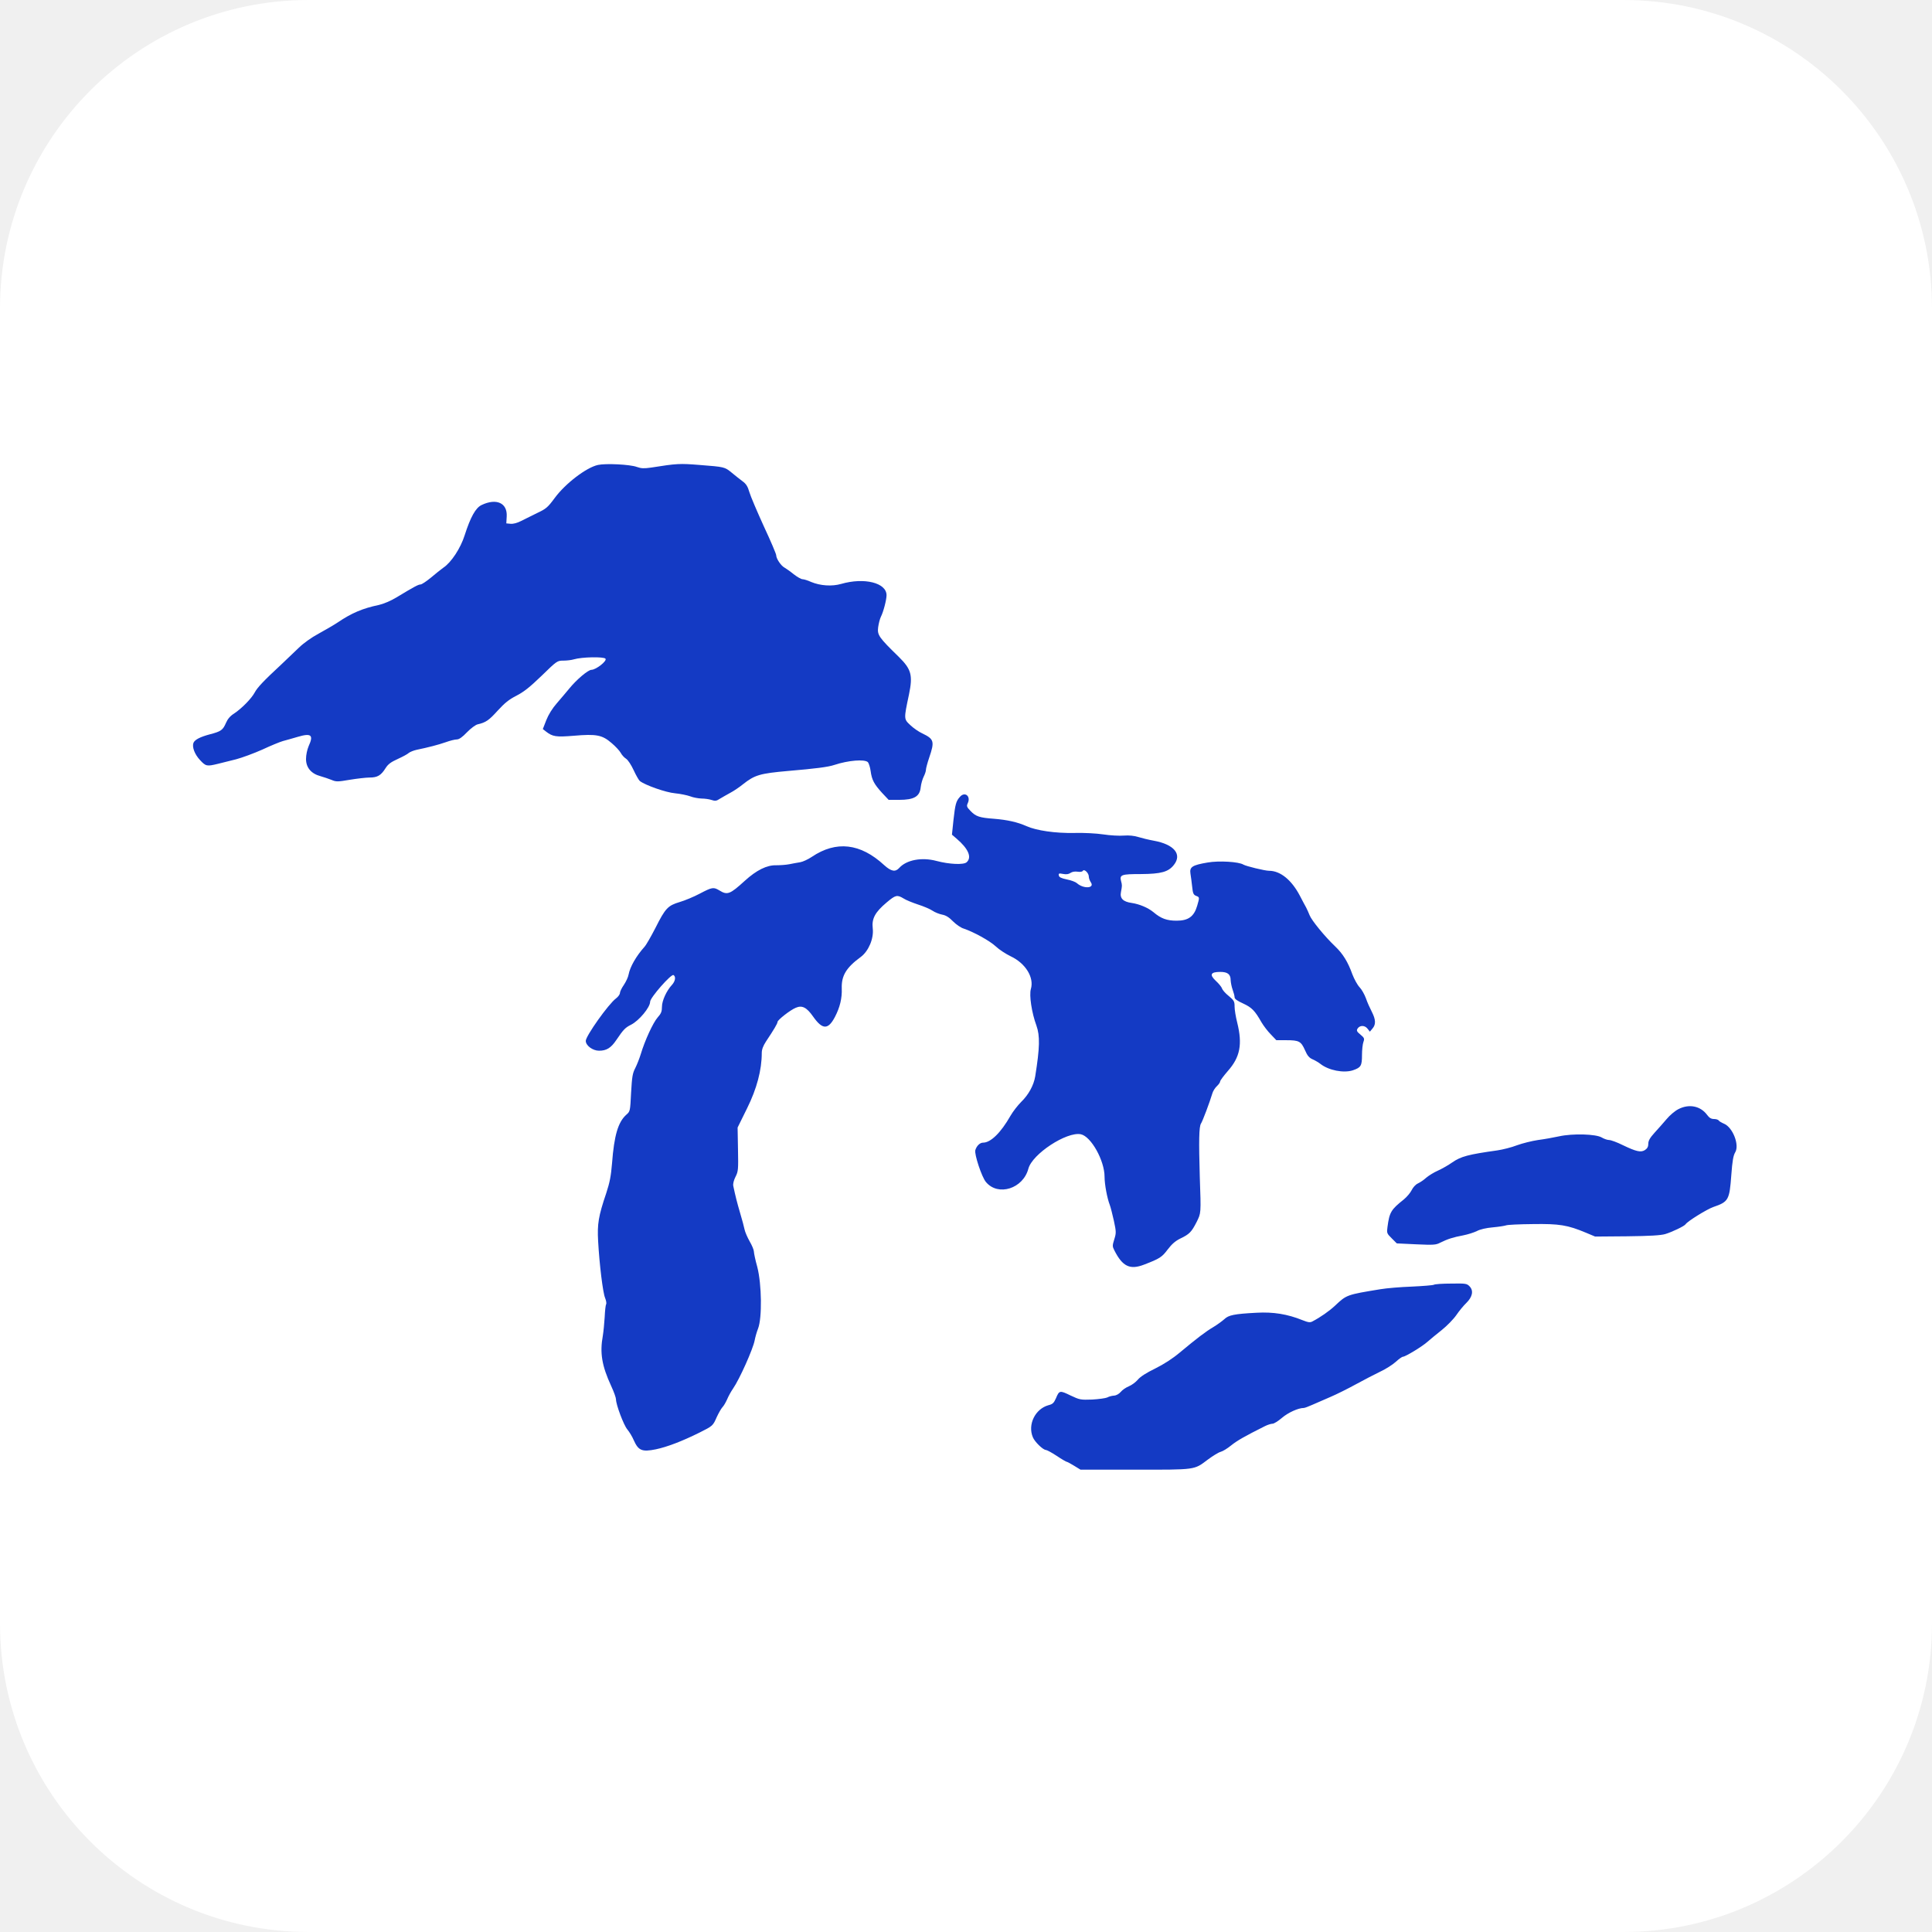
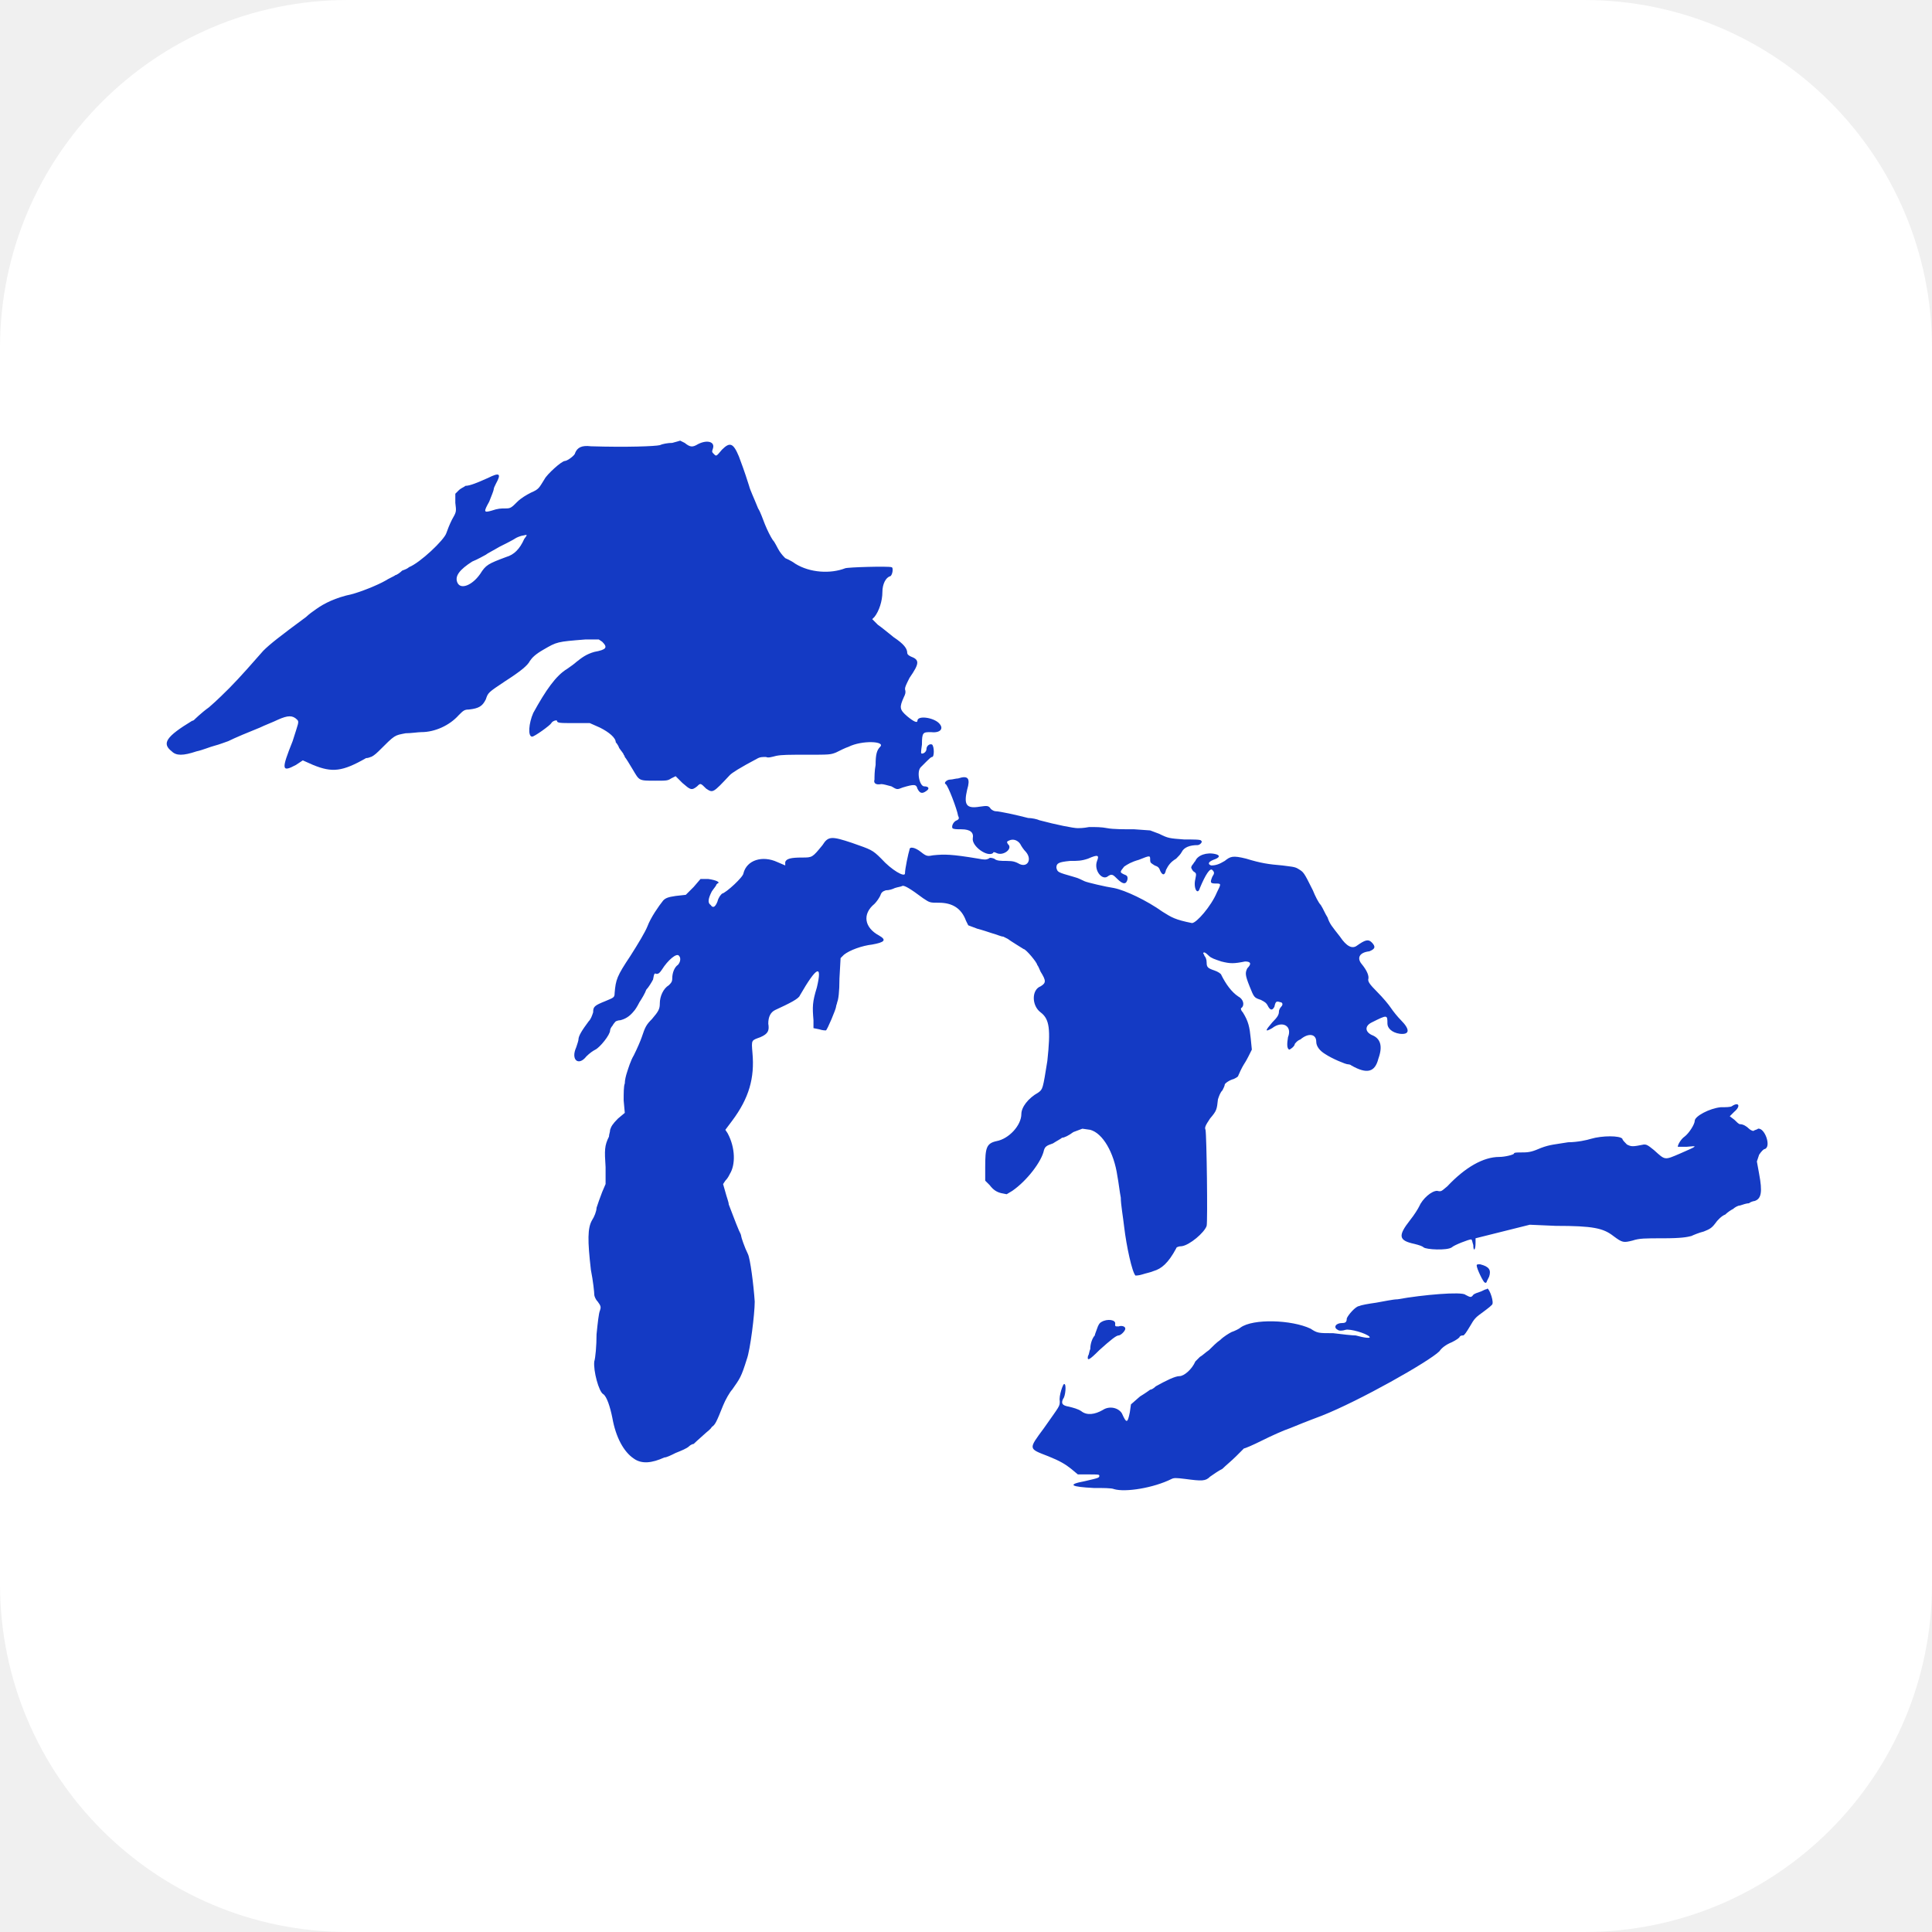
- <svg xmlns="http://www.w3.org/2000/svg" viewBox="-52 -304 1471 1471">
-   <rect x="-52" y="-304" width="1471" height="1471" rx="235" fill="#ffffff" />
-   <path fill="#143ac4" fill-rule="evenodd" d="M 403.3 50 C 394.5 51.9, 378.5 64.1, 370.4 75.1 C 365 82.4, 363.8 83.4, 357 86.6 C 352.9 88.6, 347.4 91.3, 344.7 92.7 C 341.8 94.2, 338.8 95, 336.7 94.8 L 333.5 94.5 333.8 89.2 C 334.4 79, 326 75.1, 314.7 80.5 C 310.2 82.6, 306.3 89.5, 301.8 103.5 C 298.7 113.4, 291.6 124.2, 285.6 128.2 C 283.8 129.5, 279.5 132.9, 276.1 135.8 C 272.7 138.6, 269.1 141, 268.2 141 C 266.5 141, 263.2 142.8, 249.8 150.9 C 245.5 153.5, 240 155.8, 236.5 156.6 C 224.1 159.2, 215.8 162.7, 205 170 C 202 172, 195.4 175.8, 190.5 178.5 C 185.1 181.4, 179.1 185.7, 175.5 189.2 C 172.2 192.4, 166.2 198.1, 162.3 201.8 C 148.7 214.4, 143.9 219.5, 141.9 223.3 C 139.5 227.8, 132.1 235.4, 126.2 239.3 C 123.3 241.1, 121.3 243.5, 120.1 246.3 C 117.7 251.9, 116.3 252.9, 107.8 255.1 C 100.3 257.1, 96.3 259.2, 95.3 261.6 C 94.1 264.7, 96.2 270.3, 100.2 274.6 C 104.7 279.5, 105.5 279.6, 113.8 277.6 C 116.9 276.8, 123.2 275.2, 127.8 274.1 C 132.3 272.9, 141.3 269.6, 147.8 266.7 C 154.2 263.7, 161.3 260.8, 163.5 260.2 C 165.7 259.6, 170.8 258.2, 174.8 257 C 185 254, 186.9 255.6, 183 264.1 C 181.9 266.7, 181 270.7, 181 273.9 C 181 280.4, 184.9 285.1, 192.1 287 C 194.5 287.7, 198.2 288.9, 200.4 289.8 C 203.9 291.3, 205 291.3, 214.4 289.7 C 219.9 288.8, 226.8 288, 229.5 288 C 235.4 288, 238.1 286.4, 241.6 280.8 C 243.5 277.8, 245.7 276.2, 250.8 273.9 C 254.5 272.2, 258.3 270.2, 259.2 269.3 C 260.2 268.5, 262.9 267.4, 265.2 266.9 C 273.9 265.1, 281.7 263.1, 287.4 261.1 C 290.7 259.9, 294.4 259, 295.8 259 C 297.5 259, 300 257.3, 303.6 253.5 C 306.5 250.5, 310.2 247.8, 311.7 247.5 C 317.9 246.1, 320.3 244.4, 326.9 237.1 C 332.3 231.2, 335.5 228.6, 341.2 225.7 C 346.8 222.8, 351.3 219.3, 360.4 210.5 C 372 199.2, 372.3 199, 376.9 199 C 379.4 199, 383.1 198.6, 385 198 C 391.1 196.2, 407.6 195.9, 409 197.5 C 410.4 199.2, 401.9 205.9, 398.3 206 C 395.8 206, 387 213.4, 381.4 220.3 C 379.3 222.9, 375 227.9, 372 231.4 C 368.5 235.4, 365.6 240.1, 363.9 244.4 L 361.3 251.1 363.6 252.9 C 368.7 256.9, 371.3 257.3, 384.8 256.2 C 402.2 254.7, 406.5 255.6, 413.6 261.7 C 416.7 264.3, 419.8 267.7, 420.6 269.2 C 421.4 270.7, 423.2 272.8, 424.7 273.7 C 426.2 274.7, 428.6 278.4, 430.5 282.5 C 432.3 286.4, 434.4 290, 435.1 290.6 C 439.1 293.8, 455 299.4, 462 300 C 466.1 300.4, 471.3 301.5, 473.5 302.3 C 475.7 303.2, 479.6 303.9, 482.1 304 C 484.6 304, 488.1 304.5, 489.8 305.1 C 492.5 306, 493.5 305.9, 496.2 304.1 C 498 303, 501.6 301, 504.1 299.6 C 506.6 298.3, 510.9 295.4, 513.6 293.2 C 522.7 286, 526.6 284.9, 548 283 C 569.2 281.2, 578.5 280, 583.3 278.4 C 593.9 274.9, 606.3 273.9, 608.8 276.3 C 609.5 277.1, 610.5 280.1, 610.9 283.1 C 611.8 289.9, 613.6 293.1, 619.7 299.8 L 624.6 305 632.6 305 C 643.9 305, 648.3 302.5, 649 295.5 C 649.3 292.7, 650.4 289.1, 651.3 287.3 C 652.2 285.5, 653 283.2, 653 282.1 C 653 281.1, 654.1 276.9, 655.5 272.8 C 659.7 260.5, 659.2 258.7, 650.2 254.4 C 647.6 253.2, 643.5 250.4, 641.1 248.1 C 636.1 243.4, 636.1 243.6, 640.1 224.7 C 643.1 210.1, 641.9 205.6, 632.4 196.2 C 617.1 181.3, 615.9 179.5, 616.6 173.7 C 617 170.8, 617.9 167.2, 618.7 165.6 C 620.6 161.9, 623 152.7, 623 149.2 C 623 139.7, 606 135.5, 588.4 140.6 C 581.4 142.6, 572.6 142, 565.6 139.1 C 563 137.9, 560 137, 559 137 C 558 137, 555 135.3, 552.3 133.2 C 549.6 131, 546.4 128.8, 545.2 128.1 C 542.6 126.7, 539 121.3, 539 118.8 C 539 117.8, 534.8 107.9, 529.6 96.8 C 524.5 85.6, 519.5 73.9, 518.6 70.8 C 517.3 66.3, 516.1 64.4, 513.2 62.3 C 511.2 60.8, 507.5 57.9, 505 55.8 C 499.7 51.5, 499.7 51.5, 480.5 50 C 465.5 48.8, 463.4 48.9, 443.8 52 C 438.3 52.8, 436.2 52.7, 432.8 51.5 C 427.7 49.6, 409.2 48.7, 403.3 50 M 678.8 302.8 C 675.9 306, 675.3 308.5, 674 320 L 672.8 331.5 676.4 334.6 C 685.4 342.3, 688.1 348.8, 684 352.5 C 681.7 354.6, 670.8 354.1, 661 351.5 C 649.8 348.5, 638.1 350.7, 632.6 356.9 C 629.7 360.1, 626.5 359.5, 621.2 354.7 C 603.1 338, 584.7 335.9, 566.1 348.4 C 563.3 350.3, 559.2 352.2, 557.2 352.5 C 555.2 352.8, 551.5 353.5, 549 354 C 546.5 354.5, 542 354.8, 539 354.8 C 531.9 354.6, 524 358.5, 515 366.7 C 503.8 376.9, 501.8 377.7, 495.8 374 C 491.3 371.3, 490.3 371.4, 480.8 376.4 C 476.3 378.8, 469.3 381.7, 465.5 382.8 C 456.5 385.5, 454.6 387.5, 447.1 402.4 C 443.7 409, 440 415.5, 438.7 416.9 C 432.5 423.8, 427.7 432.1, 426.6 438 C 426.3 439.9, 424.6 443.5, 423 445.9 C 421.3 448.3, 420 451.1, 420 452.1 C 420 453.1, 418.6 455, 417 456.2 C 411.3 460.4, 394 484.8, 394 488.5 C 394 492.1, 399.3 496, 404.1 496 C 409.8 496, 413.2 493.9, 417.3 487.8 C 422.7 479.8, 424.1 478.4, 428.5 476.2 C 434.6 473.1, 443 463, 443 458.7 C 443 455.6, 459.1 437.3, 460.8 438.4 C 462.8 439.6, 462.1 443.2, 459.6 445.9 C 455.5 450.3, 452 457.9, 452 462.6 C 452 466.1, 451.4 467.7, 448.7 470.7 C 445.2 474.7, 439 488.2, 435.9 498.5 C 434.9 501.8, 433 506.6, 431.7 509.2 C 429.6 513.2, 429.2 515.8, 428.5 528 C 427.8 542.1, 427.8 542.2, 424.8 544.8 C 418.6 550.4, 415.6 560.5, 414 581.7 C 413.2 591.3, 412.3 596.2, 409.6 604.4 C 403.6 622.1, 402.7 627.9, 403.4 640.9 C 404.4 658.9, 407 680.1, 408.7 684.2 C 409.5 686.2, 409.9 688.3, 409.5 689 C 409.1 689.6, 408.6 694.1, 408.4 698.8 C 408.1 703.6, 407.5 709.9, 407 712.9 C 404.6 726.1, 406.2 735.8, 413.4 751.4 C 415.4 755.7, 417 760.2, 417 761.4 C 417 765.5, 422.9 781.1, 425.6 784.3 C 427.1 786.1, 429.4 789.8, 430.6 792.7 C 434.1 800.5, 436.9 801.6, 447.3 799.5 C 455.9 797.7, 467.2 793.4, 480.5 786.8 C 490.7 781.7, 490.8 781.6, 493.7 775 C 495.1 772, 497 768.6, 498 767.5 C 499.1 766.4, 500.6 763.7, 501.6 761.5 C 502.5 759.3, 504.5 755.6, 506.1 753.3 C 511.1 746.1, 521.4 723, 522.6 716.5 C 523 714.3, 524.1 710.3, 525.2 707.5 C 528.3 699.5, 528 673.9, 524.6 660.7 C 523.1 655.4, 522 650, 522 648.9 C 522 647.7, 520.6 644.3, 518.8 641.2 C 517.1 638.2, 515.3 634.1, 514.9 632.1 C 514.5 630.1, 513 624.5, 511.5 619.5 C 509.1 611.3, 507.9 606.5, 506.3 598.9 C 506 597.3, 506.7 594.6, 508 592 C 510.1 587.9, 510.2 586.5, 509.9 571.1 L 509.6 554.5 516.8 539.9 C 524.2 525, 528 510.7, 528 497.7 C 528 495.1, 529 492.4, 531.2 489 C 537.2 480, 540 475.3, 540 474.1 C 540 472.6, 549.7 465, 553.9 463.3 C 558.7 461.2, 562.2 463, 567.1 470 C 574.2 480.1, 578.5 480.2, 583.7 470.3 C 587.5 463, 589.2 456.1, 588.9 448.5 C 588.6 438.9, 592.3 432.7, 603.4 424.6 C 609.3 420.2, 613.4 410.6, 612.5 402.9 C 611.6 395.4, 614.3 390.5, 623.1 383.1 C 629.9 377.4, 631 377.1, 636 380.1 C 637.8 381.3, 642.8 383.3, 647 384.7 C 651.1 386, 656.1 388.1, 658 389.4 C 659.9 390.7, 663.3 392, 665.4 392.4 C 668.2 392.9, 670.7 394.5, 673.6 397.5 C 676 399.9, 679.6 402.4, 681.7 403 C 689.2 405.5, 701.6 412.3, 706.2 416.6 C 708.7 419, 713.8 422.3, 717.5 424.1 C 728.8 429.4, 735.5 440.2, 732.9 449 C 731.5 453.6, 733.5 467.1, 737.1 476.8 C 739.9 484.6, 739.7 493.7, 736.2 515.5 C 735.1 522.3, 731.1 529.6, 725.5 535 C 723 537.5, 719.3 542.2, 717.4 545.5 C 710 558.5, 702.3 566, 696.5 566 C 694.1 566, 691.6 568.4, 690.6 571.7 C 689.7 574.7, 695.5 592.3, 698.7 596 C 708 607.1, 727 601, 731 585.8 C 734 574.6, 760.1 557.5, 770.9 559.6 C 778.7 561.2, 789 579.6, 789 592 C 789 597.8, 791 608.4, 793 613.5 C 793.6 615.1, 795 620.5, 796.1 625.5 C 797.9 633.9, 797.9 634.8, 796.4 639.6 C 794.9 644.4, 794.9 645, 796.5 648.1 C 802.7 660.3, 808.3 663, 819 658.9 C 831 654.3, 832.7 653.2, 837.1 647.3 C 840.2 643.2, 843 640.8, 846.7 639 C 853.6 635.7, 855.2 634, 859 626.6 C 862.5 619.5, 862.5 620.5, 861.5 592 C 860.7 564.6, 860.9 553.8, 862.4 551.5 C 863.7 549.5, 869 535.4, 871.1 528.4 C 871.6 526.7, 873.1 524.3, 874.5 523 C 875.9 521.7, 877 520.1, 877 519.4 C 877 518.7, 879.7 515.1, 882.9 511.4 C 892.2 500.9, 894.1 491.1, 890 474.6 C 888.9 470.3, 888 464.8, 888 462.4 C 888 458.5, 887.6 457.7, 883.5 454.3 C 881 452.3, 878.7 449.7, 878.4 448.5 C 878 447.4, 875.9 444.8, 873.7 442.8 C 868.7 438.1, 869.7 436, 877.1 436 C 882.7 436, 885 437.8, 885 442.3 C 885.1 444.1, 885.7 447.3, 886.5 449.5 C 887.3 451.7, 888 454.3, 888 455.3 C 888 456.6, 890 458, 894.4 460 C 901.1 463.1, 903.4 465.4, 908.5 474.4 C 910.1 477.1, 913.3 481.3, 915.6 483.6 L 919.8 488 927.5 488 C 937 488, 938.6 488.8, 941.6 495.6 C 943.4 499.8, 944.8 501.4, 947.3 502.5 C 949 503.2, 951.7 504.8, 953.3 506 C 959.6 511, 971.1 513.2, 978.1 510.9 C 984.2 508.8, 985 507.5, 985 499.4 C 985 495.4, 985.5 490.9, 986.1 489.3 C 987 486.8, 986.8 486.2, 983.8 483.7 C 981.1 481.5, 980.7 480.7, 981.6 479.2 C 983.3 476.5, 987.1 476.5, 989.2 479.2 L 991 481.5 993 479.1 C 995.7 476, 995.5 472.3, 992.5 466.4 C 991.1 463.7, 989 459.1, 988 456.1 C 986.9 453.1, 984.7 449.2, 983.1 447.6 C 981.5 445.9, 979.1 441.5, 977.7 437.9 C 974.3 428.4, 970.5 422.2, 964.5 416.5 C 956.6 409, 946.5 396.6, 945.1 392.8 C 944.4 391, 943.2 388.4, 942.5 387 C 941.7 385.6, 939.5 381.5, 937.6 377.8 C 931.3 365.9, 922.8 359, 914.2 359 C 911.1 359, 896.7 355.5, 894.7 354.3 C 891.2 352.1, 876.1 351.2, 867.5 352.7 C 855.7 354.7, 853.6 356.1, 854.4 361.2 C 854.8 363.4, 855.3 367.8, 855.7 371.1 C 856.2 376.2, 856.7 377.3, 858.7 378.1 C 861.4 379.1, 861.4 379.2, 859.5 385.7 C 857.1 393.9, 852.7 397, 843.9 397 C 836.4 397, 832 395.4, 826.2 390.5 C 822.2 387.2, 815.7 384.4, 809.7 383.5 C 803.1 382.6, 800.5 380, 801.5 375.1 C 802.4 370.4, 802.4 369.9, 801.6 367 C 800.3 362, 801.7 361.5, 816.7 361.5 C 832 361.4, 837.6 359.9, 841.8 354.5 C 848.2 346.4, 841.9 338.9, 826.5 336.1 C 822.6 335.4, 817.3 334.1, 814.7 333.3 C 811.5 332.3, 807.6 331.9, 803.7 332.2 C 800.3 332.5, 793.2 332.1, 788 331.3 C 782.7 330.5, 773 330, 766 330.2 C 751.6 330.5, 737.2 328.4, 729.5 325 C 722.9 322, 714.9 320.2, 704.8 319.4 C 693.9 318.6, 691 317.7, 687 313.5 C 684 310.4, 683.8 309.8, 684.9 307.4 C 687.3 302.1, 682.5 298.4, 678.8 302.8 M 772.5 359 C 772 359.8, 770.4 360, 768.5 359.7 C 766.5 359.4, 764.4 359.7, 763.1 360.6 C 761.7 361.6, 759.9 361.9, 757.4 361.4 C 754.3 360.8, 753.8 361, 754.2 362.6 C 754.4 363.9, 756 364.7, 760.3 365.6 C 763.5 366.2, 766.9 367.5, 767.9 368.4 C 773 373, 781.8 372.4, 778.5 367.7 C 777.7 366.5, 777 364.6, 777 363.4 C 777 360.7, 773.5 357.4, 772.5 359 M 1225.9 540.5 C 1223.3 541.8, 1219.3 545.2, 1216.9 548.1 C 1214.5 550.9, 1210.4 555.6, 1207.8 558.4 C 1204.2 562.4, 1203 564.5, 1203 566.8 C 1203 569, 1202.3 570.4, 1200.5 571.6 C 1197.4 573.6, 1194 572.9, 1183.6 567.9 C 1179.2 565.7, 1174.5 564, 1173.2 564 C 1171.8 564, 1169.3 563.1, 1167.6 562.1 C 1163.2 559.4, 1145.4 558.9, 1135 561.2 C 1130.9 562.1, 1123.7 563.4, 1119 564 C 1114.3 564.7, 1107.1 566.5, 1103 568 C 1098.9 569.6, 1092.1 571.3, 1088 571.9 C 1065.9 575, 1060.3 576.5, 1053.8 581 C 1050.7 583.2, 1045.7 586, 1042.8 587.3 C 1039.8 588.6, 1035.8 591.1, 1033.9 592.7 C 1032.1 594.4, 1029.2 596.3, 1027.5 597.1 C 1025.8 597.9, 1023.8 600.1, 1022.8 602.2 C 1021.8 604.2, 1019.2 607.3, 1016.9 609.2 C 1007.1 617, 1005.9 618.9, 1004.4 630.3 C 1003.8 634.7, 1003.9 635.2, 1007.6 638.8 L 1011.5 642.7 1026.2 643.4 C 1039.6 644, 1041.3 643.9, 1044.7 642.1 C 1050.1 639.4, 1054.5 638, 1062 636.6 C 1065.6 635.9, 1070.3 634.4, 1072.5 633.3 C 1074.9 632, 1079.7 630.9, 1084.5 630.5 C 1088.9 630.1, 1093.4 629.4, 1094.6 629 C 1095.7 628.5, 1104.9 628.1, 1115.1 628 C 1135.3 627.7, 1141.5 628.7, 1155.6 634.6 L 1162.5 637.5 1186.8 637.3 C 1204.3 637.1, 1212.5 636.6, 1215.9 635.6 C 1221.2 634, 1230.6 629.5, 1231.4 628.1 C 1232.8 625.9, 1247.6 616.7, 1252.5 615 C 1264.1 611, 1264.8 609.7, 1266.2 590.6 C 1267 579.8, 1267.7 575.8, 1269.2 573.3 C 1272.5 567.7, 1267.3 554.4, 1260.7 551.6 C 1258.8 550.8, 1256.9 549.7, 1256.6 549.1 C 1256.2 548.5, 1254.6 548, 1253 548 C 1250.9 548, 1249.4 547.1, 1247.8 544.9 C 1242.7 538, 1234 536.3, 1225.9 540.5 M 1039.7 674.2 C 1038.9 674.6, 1031.4 675.2, 1022.9 675.6 C 1014.4 675.9, 1003.7 676.8, 999 677.6 C 973.4 681.8, 973.3 681.8, 964.5 690.1 C 960 694.3, 953.4 698.9, 947.3 702.1 C 945.5 703.1, 944.1 702.9, 939.8 701.2 C 928.2 696.5, 917.4 694.8, 904.8 695.5 C 887.7 696.4, 883.4 697.3, 880.2 700.4 C 878.6 701.8, 875 704.5, 872 706.3 C 865.9 709.9, 859.4 714.9, 846.4 725.7 C 840.7 730.5, 834.3 734.6, 827.5 738 C 820.7 741.3, 816.2 744.2, 814.3 746.5 C 812.7 748.4, 809.7 750.6, 807.5 751.5 C 805.3 752.4, 802.5 754.3, 801.3 755.8 C 800 757.3, 798 758.5, 796.2 758.6 C 794.6 758.7, 792.3 759.3, 791.1 760 C 789.8 760.6, 784.7 761.3, 779.6 761.6 C 770.7 761.9, 770.1 761.8, 763.1 758.5 C 754.9 754.5, 754.5 754.6, 752 760.6 C 750.4 764.2, 749.5 765.1, 746.3 765.9 C 736.2 768.7, 730.3 780.6, 734.4 790.3 C 735.8 793.8, 742.2 800, 744.4 800 C 745.1 800, 748.8 802, 752.6 804.5 C 756.3 807, 759.8 809, 760.2 809 C 760.6 809, 763.2 810.4, 765.8 812 L 770.7 815 812.2 815 C 858.9 815, 857 815.3, 867.5 807.4 C 871.4 804.5, 875.8 801.8, 877.4 801.4 C 879 801, 882.6 798.8, 885.4 796.5 C 889.9 792.9, 895.4 789.7, 911.2 781.8 C 913.2 780.8, 915.8 780, 916.9 780 C 918 780, 921.2 778, 924.1 775.5 C 928.8 771.5, 936.5 768, 940.7 768 C 941.4 768, 944.3 766.9, 947.2 765.6 C 950.1 764.3, 956.3 761.6, 961 759.6 C 965.7 757.6, 974.5 753.2, 980.5 749.9 C 986.5 746.6, 994.9 742.3, 999 740.3 C 1003.1 738.4, 1008.4 735, 1010.7 732.9 C 1013.1 730.7, 1015.5 729, 1016.2 729 C 1018 729, 1031.1 721.1, 1035 717.5 C 1036.9 715.8, 1041.8 711.8, 1045.7 708.7 C 1049.7 705.5, 1054.7 700.4, 1056.9 697.2 C 1059 694.1, 1062.4 690, 1064.4 688.1 C 1069.1 683.5, 1070.1 678.8, 1067 675.5 C 1064.9 673.3, 1064.2 673.1, 1052.9 673.3 C 1046.4 673.3, 1040.5 673.7, 1039.7 674.2" />
+ <svg xmlns="http://www.w3.org/2000/svg" viewBox="148 -190 1710 1710">
+   <rect x="148" y="-190" width="1710" height="1710" rx="308" fill="#ffffff" />
+   <path fill="#143ac4" fill-rule="evenodd" d="M743 202C739 202 734 203 732 204C728 205 703 206 671 205C663 204 659 206 657 211C657 213 650 218 648 218C645 218 632 230 630 234C625 242 625 243 618 246C614 248 609 251 606 254C601 259 600 260 596 260C591 260 589 260 583 262C576 264 576 263 581 254C583 249 585 244 585 243C585 242 586 240 587 238C592 229 590 228 580 233C571 237 564 240 560 240C559 241 556 242 554 244L551 247 551 255C552 263 552 263 548 270C546 274 544 279 543 282C541 288 520 308 510 312C509 313 507 314 504 315C502 317 499 319 498 319C497 320 492 322 489 324C482 328 467 334 459 336C445 339 435 344 428 349C425 351 421 354 419 356C396 373 387 380 381 386C374 394 360 410 351 419C348 422 340 430 333 436C326 441 320 447 320 447C320 447 319 448 318 448C295 462 291 468 300 475C304 479 310 479 322 475C327 474 334 471 338 470C342 469 347 467 350 466C356 463 368 458 378 454C382 452 390 449 394 447C403 443 407 443 411 447C413 449 412 450 407 466C397 491 397 494 410 487L416 483 425 487C442 494 451 493 472 481C474 481 476 480 476 480C477 480 480 478 483 475C498 460 497 461 507 459C512 459 518 458 521 458C533 458 546 452 554 443C558 439 559 438 563 438C572 437 575 435 578 429C580 423 580 423 595 413C609 404 615 399 617 395C619 392 622 389 629 385C641 378 641 378 666 376L678 376 681 378C686 383 685 385 674 387C667 389 663 392 658 396C657 397 653 400 650 402C640 408 631 421 620 441C616 450 615 462 619 462C621 462 635 452 636 450C637 448 641 447 641 448C641 450 644 450 656 450L670 450 679 454C687 458 693 463 693 467C693 467 695 469 696 472C698 475 700 477 700 478C700 478 701 479 701 480C702 481 705 486 708 491C714 501 713 501 728 501C738 501 739 501 742 499L746 497 752 503C759 509 760 510 765 506C768 503 768 503 773 508C779 512 779 512 794 496C796 494 802 490 819 481C821 480 823 480 826 480C828 481 831 480 835 479C840 478 846 478 862 478C882 478 883 478 888 476C892 474 896 472 899 471C911 465 932 466 927 471C924 474 923 478 923 487C922 492 922 498 922 500C921 503 923 505 928 504C930 504 933 505 937 506C942 509 942 509 947 507C957 504 959 504 960 508C962 512 964 513 968 510C971 508 970 506 966 506C962 506 959 493 963 489C964 488 966 486 968 484C970 482 972 480 973 480C975 480 975 471 973 469C971 468 968 470 968 473C968 475 966 477 964 477C963 477 963 476 964 469C964 458 965 458 972 458C980 459 984 455 979 450C974 445 960 443 960 448C960 450 957 449 951 444C944 438 944 436 948 427C949 425 950 423 949 420C949 418 950 416 953 410C962 397 962 394 954 391C952 390 951 389 951 388C951 384 948 380 939 374C934 370 928 365 925 363L920 358 922 356C926 351 929 342 929 334C929 327 932 321 936 320C938 319 939 312 937 312C934 311 898 312 896 313C883 318 865 317 852 309C848 306 843 304 843 304C842 303 840 301 838 298C836 295 834 290 832 288C830 285 827 279 825 274C823 269 821 263 819 260C815 250 812 244 811 240C809 234 808 230 802 214C797 202 794 201 787 208C782 214 782 214 780 212C778 210 778 210 779 207C781 201 774 199 766 203C761 206 759 206 754 202C752 201 750 200 750 200C750 200 747 201 743 202M611 284C610 284 607 285 605 286C602 288 596 291 590 294C585 297 579 300 578 301C576 302 571 305 566 307C555 314 550 320 553 326C556 332 566 328 573 318C578 310 580 309 596 303C603 301 608 296 612 287C615 283 615 283 611 284M996 499C994 499 991 500 989 500C986 500 983 503 985 504C987 505 995 526 996 532C997 534 997 535 995 536C992 537 990 541 991 543C992 544 995 544 999 544C1007 544 1010 547 1009 552C1008 559 1022 569 1027 565C1027 564 1028 564 1030 565C1036 568 1045 561 1040 557C1039 555 1039 555 1041 554C1045 552 1049 554 1051 557C1052 559 1054 562 1056 564C1062 571 1057 579 1049 574C1047 573 1045 572 1039 572C1034 572 1030 572 1028 570C1025 569 1024 569 1023 570C1021 571 1019 571 1014 570C990 566 984 566 974 567C969 568 968 568 963 564C958 560 953 559 953 562C952 565 949 579 949 583C949 587 937 580 928 570C920 562 919 562 902 556C884 550 881 550 876 558C867 569 867 569 858 569C848 569 844 570 843 573L843 576 836 573C823 567 809 571 806 583C806 586 791 600 787 601C786 602 784 604 783 608C781 613 779 614 777 611C774 609 775 605 778 599C780 596 782 594 782 593C782 593 783 592 783 592C786 591 782 589 775 588L768 588 762 595L755 602 746 603C739 604 737 605 735 607C731 612 724 622 721 630C719 635 713 645 706 656C694 674 693 677 692 689C692 693 691 693 684 696C674 700 673 701 673 706C672 709 671 712 669 714C663 722 660 727 660 730C660 731 659 734 658 737C653 748 660 754 667 745C670 742 673 740 675 739C679 737 688 726 688 722C688 721 689 719 690 718C691 716 693 714 693 714C693 714 695 713 697 713C701 712 705 710 709 705C710 704 712 701 714 697C716 694 719 689 720 686C722 684 725 679 726 677C727 672 727 671 729 672C731 672 732 671 734 668C739 660 747 653 749 656C751 658 750 662 748 664C745 666 743 671 743 676C743 679 742 680 740 682C735 685 732 692 732 698C732 703 731 705 725 712C720 717 719 719 716 728C715 731 712 738 709 744C706 749 704 756 703 759C702 762 701 766 701 769C700 771 700 778 700 784L701 795 695 800C690 805 689 807 688 810C688 812 687 814 687 816C683 824 683 828 684 843L684 858 681 865C679 870 677 876 676 879C676 882 674 887 672 890C668 897 668 908 671 934C673 944 674 954 674 956C674 957 675 960 677 962C680 966 680 967 679 970C678 972 677 981 676 991C676 1001 675 1012 674 1015C673 1023 678 1042 682 1044C685 1046 688 1055 690 1065C693 1082 700 1095 709 1101C716 1106 725 1105 736 1100C738 1100 742 1098 746 1096C751 1094 756 1092 758 1090C759 1089 761 1088 762 1088C762 1088 765 1085 773 1078C774 1077 777 1075 778 1073C781 1071 782 1069 788 1054C790 1049 794 1042 796 1040C803 1030 804 1029 809 1013C812 1005 816 973 816 962C815 947 812 924 810 920C807 914 804 905 804 904C804 903 803 901 802 899C799 892 795 881 793 876C793 874 791 869 790 865L788 858 790 855C792 853 793 851 794 849C799 841 799 826 792 813L790 810 796 802C811 782 816 764 814 742C813 730 813 731 821 728C828 725 829 722 828 716C828 710 830 706 834 704C847 698 855 694 856 691C871 665 876 663 871 684C867 697 867 701 868 713L868 720 873 721C876 722 878 722 879 722C880 722 888 703 888 701C888 700 889 698 889 697C890 695 891 688 891 676L892 658 895 655C900 651 911 647 920 646C931 644 933 642 926 638C913 631 911 619 922 610C924 608 926 605 927 603C928 600 929 599 932 598C935 598 938 597 940 596C943 595 945 595 947 594C949 594 953 596 965 605C971 609 971 609 979 609C991 609 999 614 1003 625L1005 629 1013 632C1017 633 1023 635 1026 636C1030 637 1034 639 1036 639C1038 640 1040 641 1040 641C1041 642 1054 650 1054 650C1056 650 1066 662 1066 664C1067 665 1068 668 1069 670C1074 678 1074 680 1069 683C1061 686 1061 700 1069 706C1077 712 1078 721 1075 749C1071 774 1071 774 1067 777C1058 782 1052 790 1052 796C1052 806 1041 818 1030 820C1021 822 1020 826 1020 843L1020 855 1024 859C1027 863 1030 865 1034 866L1039 867 1044 864C1057 855 1070 838 1072 828C1073 825 1074 824 1080 822C1083 820 1087 818 1088 817C1090 817 1094 815 1098 812L1106 809 1113 810C1124 813 1134 830 1137 851C1138 856 1139 865 1140 870C1140 876 1142 887 1143 896C1145 913 1150 936 1153 939C1153 939 1156 939 1159 938C1162 937 1167 936 1169 935C1176 933 1182 928 1189 915C1189 914 1191 913 1194 913C1201 912 1214 901 1216 895C1217 891 1216 815 1215 810C1214 808 1215 806 1219 800C1225 793 1225 792 1226 783C1227 780 1228 777 1230 775C1231 773 1232 771 1232 770C1232 769 1236 766 1240 765C1242 764 1244 763 1244 762C1247 755 1249 752 1249 752C1249 752 1251 749 1253 745L1256 739 1255 729C1254 719 1253 714 1248 706C1246 704 1246 702 1247 702C1250 699 1248 694 1244 692C1238 688 1233 681 1229 673C1229 672 1226 670 1223 669C1217 667 1216 666 1216 662C1216 659 1215 657 1214 656C1214 655 1213 654 1213 654C1213 652 1215 653 1218 656C1220 658 1223 659 1229 661C1237 663 1240 663 1250 661C1255 661 1256 663 1252 667C1250 671 1250 673 1254 683C1258 693 1258 693 1264 695C1268 697 1269 698 1270 700C1272 704 1274 705 1276 701C1277 696 1278 696 1281 697C1283 697 1284 699 1282 701C1281 702 1280 704 1280 705C1280 708 1279 710 1274 715C1268 722 1267 724 1274 720C1283 713 1292 718 1288 728C1287 734 1287 738 1289 739C1290 739 1294 736 1294 734C1294 734 1296 731 1299 730C1306 724 1313 725 1313 732C1313 736 1316 740 1321 743C1327 747 1339 752 1341 752C1341 752 1343 752 1344 753C1358 761 1365 759 1368 747C1372 736 1370 729 1362 726C1356 723 1356 718 1362 715C1376 708 1376 708 1376 716C1376 720 1380 724 1387 725C1396 726 1396 721 1388 713C1385 710 1381 705 1379 702C1377 699 1372 693 1367 688C1360 681 1359 679 1359 677C1360 674 1358 669 1353 663C1349 658 1351 653 1360 652C1365 650 1366 648 1362 644C1359 641 1356 642 1349 647C1345 650 1340 648 1334 639C1327 630 1325 628 1323 622C1321 619 1319 614 1317 611C1315 609 1312 603 1310 598C1302 582 1302 582 1297 579C1294 577 1290 577 1283 576C1271 575 1264 574 1251 570C1239 567 1237 568 1232 572C1227 575 1224 576 1220 576C1217 575 1217 573 1222 571C1228 569 1228 567 1224 566C1216 564 1208 567 1206 572C1205 573 1204 575 1203 576C1202 578 1202 578 1204 581C1207 583 1207 583 1206 588C1204 596 1208 603 1210 596C1215 584 1219 578 1221 580C1223 582 1223 583 1221 586C1219 591 1219 592 1224 592C1229 592 1229 592 1225 600C1220 612 1207 627 1203 627C1188 624 1185 622 1177 617C1163 607 1144 598 1134 596C1127 595 1110 591 1108 590C1106 589 1102 587 1098 586C1084 582 1084 582 1083 578C1083 574 1085 573 1095 572C1102 572 1105 572 1111 570C1120 566 1121 567 1119 572C1116 580 1123 589 1128 586C1132 583 1133 584 1137 588C1142 593 1145 593 1146 588C1146 586 1146 585 1143 584C1139 582 1139 582 1143 577C1146 575 1149 573 1156 571C1166 567 1166 567 1166 571C1166 574 1167 574 1170 576C1173 577 1174 578 1175 581C1177 585 1179 585 1180 580C1182 576 1184 573 1189 570C1191 568 1193 566 1194 564C1196 560 1201 558 1208 558C1210 558 1213 555 1211 554C1211 553 1204 553 1196 553C1183 552 1182 552 1174 548L1166 545 1152 544C1143 544 1133 544 1128 543C1123 542 1118 542 1112 542C1107 543 1103 543 1102 543C1098 543 1083 540 1068 536C1066 535 1061 534 1058 534C1054 533 1046 531 1041 530C1036 529 1031 528 1029 528C1028 528 1026 527 1025 526C1023 523 1022 523 1015 524C1003 526 1001 522 1004 509C1007 499 1005 496 996 499M1681 789C1680 790 1675 790 1671 790C1661 791 1648 798 1648 802C1648 805 1643 813 1639 816C1636 818 1633 823 1633 825C1633 825 1637 825 1641 825C1651 824 1651 824 1635 831C1621 837 1622 837 1612 828C1606 823 1605 823 1603 823C1593 825 1592 825 1588 823C1586 821 1584 819 1584 818C1582 815 1566 815 1556 818C1553 819 1544 821 1536 821C1524 823 1520 823 1512 826C1505 829 1502 830 1496 830C1491 830 1488 830 1488 831C1488 832 1480 834 1475 834C1461 834 1445 843 1429 860C1424 864 1424 865 1420 864C1415 864 1407 871 1404 878C1403 880 1400 885 1396 890C1385 904 1386 908 1400 911C1404 912 1407 913 1408 914C1410 916 1429 917 1433 914C1435 912 1448 907 1450 907C1451 907 1451 909 1452 912C1452 918 1454 917 1454 910L1454 906 1478 900L1502 894 1525 895C1558 895 1567 897 1576 904C1584 910 1585 910 1593 908C1599 906 1604 906 1620 906C1636 906 1641 905 1645 904C1647 903 1652 901 1656 900C1661 898 1663 897 1666 893C1668 890 1672 886 1675 885C1677 883 1680 881 1682 880C1683 879 1686 877 1688 877C1691 876 1694 875 1696 875C1697 874 1700 873 1701 873C1707 871 1708 865 1705 849L1703 838 1705 832C1707 829 1709 827 1710 827C1716 825 1710 808 1704 809C1703 810 1701 810 1700 811C1699 811 1697 810 1696 809C1694 807 1691 805 1688 805C1687 805 1685 803 1683 801L1679 798 1683 794C1689 789 1687 785 1681 789M1455 930C1455 933 1461 945 1462 945C1463 946 1464 945 1464 944C1464 944 1465 942 1466 940C1468 934 1466 931 1458 929C1456 929 1455 929 1455 930M1464 951C1463 951 1461 952 1459 953C1456 954 1453 955 1452 956C1450 959 1449 958 1445 956C1442 953 1407 956 1385 960C1381 960 1372 962 1366 963C1359 964 1353 965 1351 966C1348 966 1341 974 1340 977C1340 980 1339 981 1336 981C1330 981 1328 985 1332 987C1333 988 1336 988 1339 987C1343 986 1357 990 1360 993C1362 995 1355 994 1348 992C1345 992 1336 991 1328 990C1315 990 1314 990 1308 986C1291 978 1257 977 1246 985C1245 986 1241 988 1238 989C1236 990 1231 993 1228 996C1225 998 1221 1002 1218 1005C1215 1007 1212 1010 1210 1011C1209 1012 1207 1014 1206 1015C1203 1022 1196 1028 1192 1028C1188 1028 1180 1032 1171 1037C1169 1039 1167 1040 1166 1040C1166 1040 1162 1043 1157 1046L1149 1053 1148 1060C1146 1070 1145 1070 1141 1061C1138 1056 1130 1054 1124 1058C1117 1062 1110 1063 1105 1059C1102 1057 1098 1056 1094 1055C1088 1054 1087 1052 1089 1048C1091 1046 1092 1035 1090 1035C1089 1034 1085 1046 1086 1050C1086 1055 1086 1054 1072 1074C1058 1093 1058 1092 1076 1099C1086 1103 1091 1106 1096 1110L1102 1115 1112 1115C1119 1115 1121 1115 1121 1116C1121 1118 1121 1118 1108 1121C1092 1124 1096 1126 1116 1127C1124 1127 1132 1127 1134 1128C1144 1131 1169 1127 1185 1119C1187 1118 1189 1118 1197 1119C1212 1121 1215 1121 1219 1117C1222 1115 1226 1112 1230 1110C1233 1107 1238 1103 1242 1099C1246 1095 1249 1092 1249 1092C1250 1092 1257 1089 1265 1085C1273 1081 1284 1076 1290 1074C1307 1067 1313 1065 1318 1063C1351 1050 1413 1015 1422 1006C1424 1003 1428 1000 1433 998C1437 996 1440 994 1440 993C1441 992 1442 992 1443 992C1444 992 1446 989 1449 984C1453 977 1454 976 1461 971C1465 968 1469 965 1469 964C1470 960 1465 948 1464 951M1123 980C1121 981 1120 983 1119 986C1118 989 1117 991 1117 992C1115 994 1113 999 1113 1004C1112 1006 1112 1009 1111 1010C1110 1015 1112 1014 1121 1005C1131 996 1136 992 1138 992C1140 992 1144 988 1144 986C1144 984 1141 983 1138 984C1135 984 1135 984 1135 982C1136 978 1128 977 1123 980" />
</svg>
